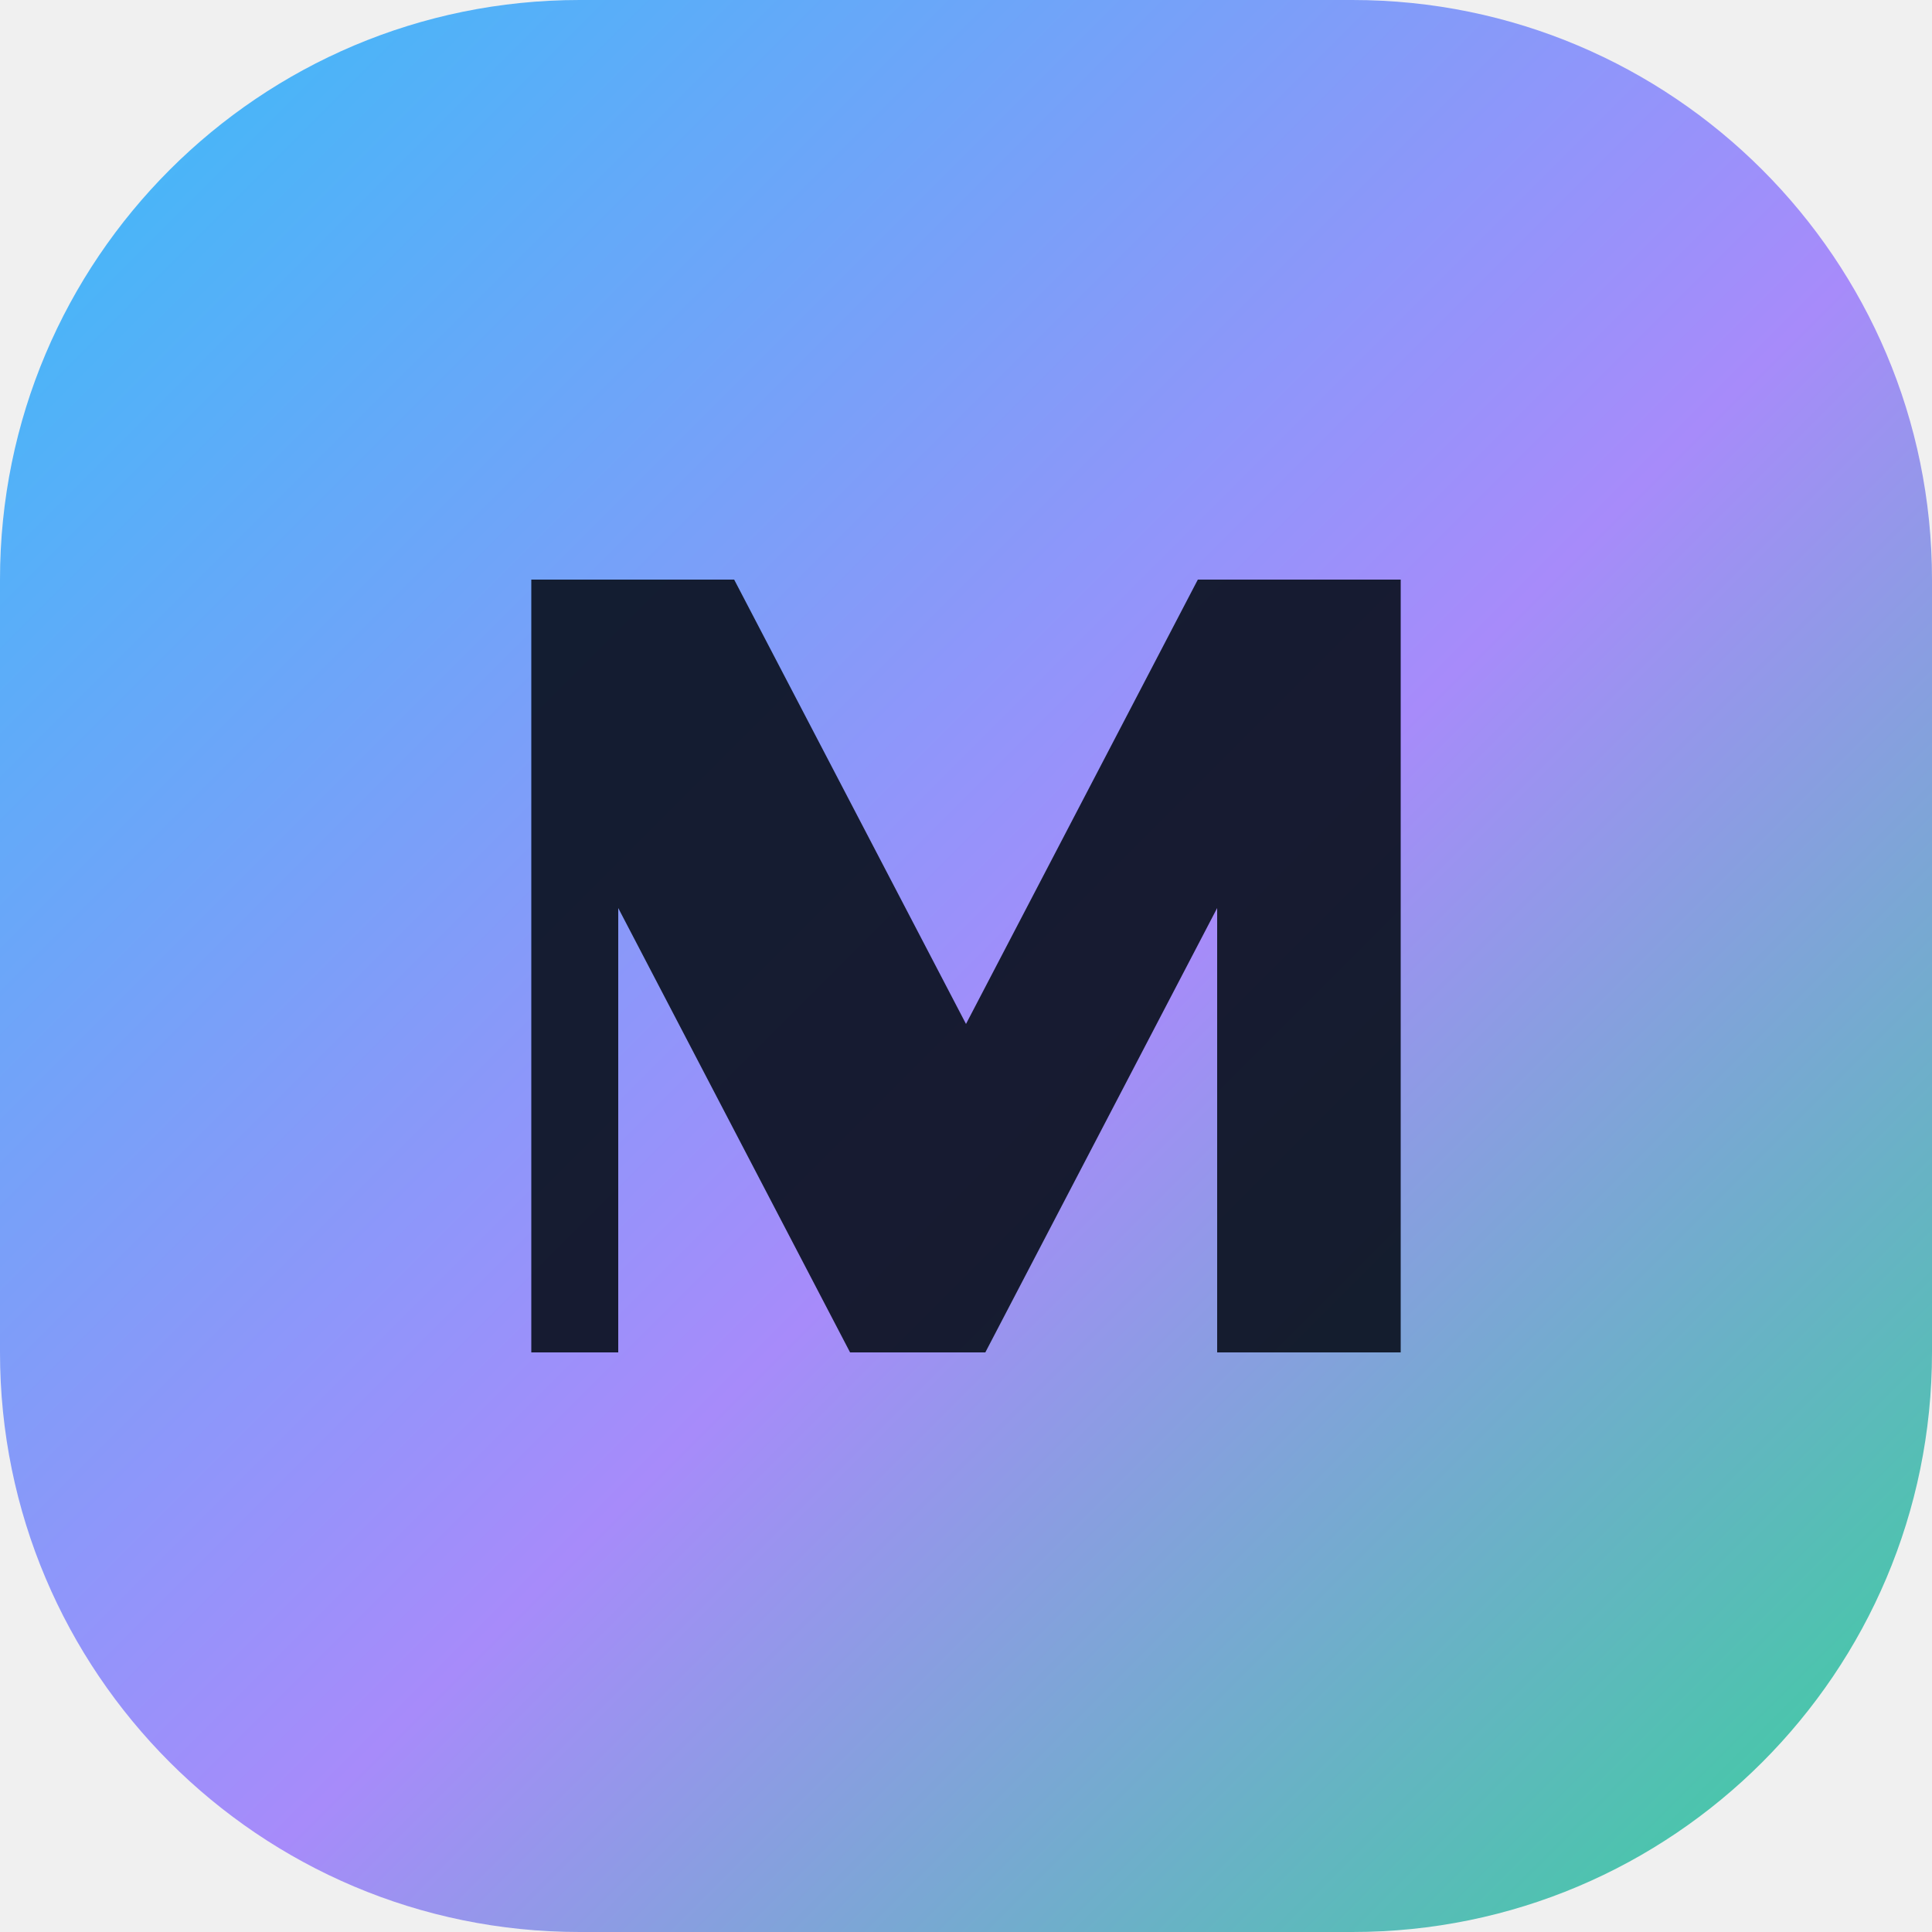
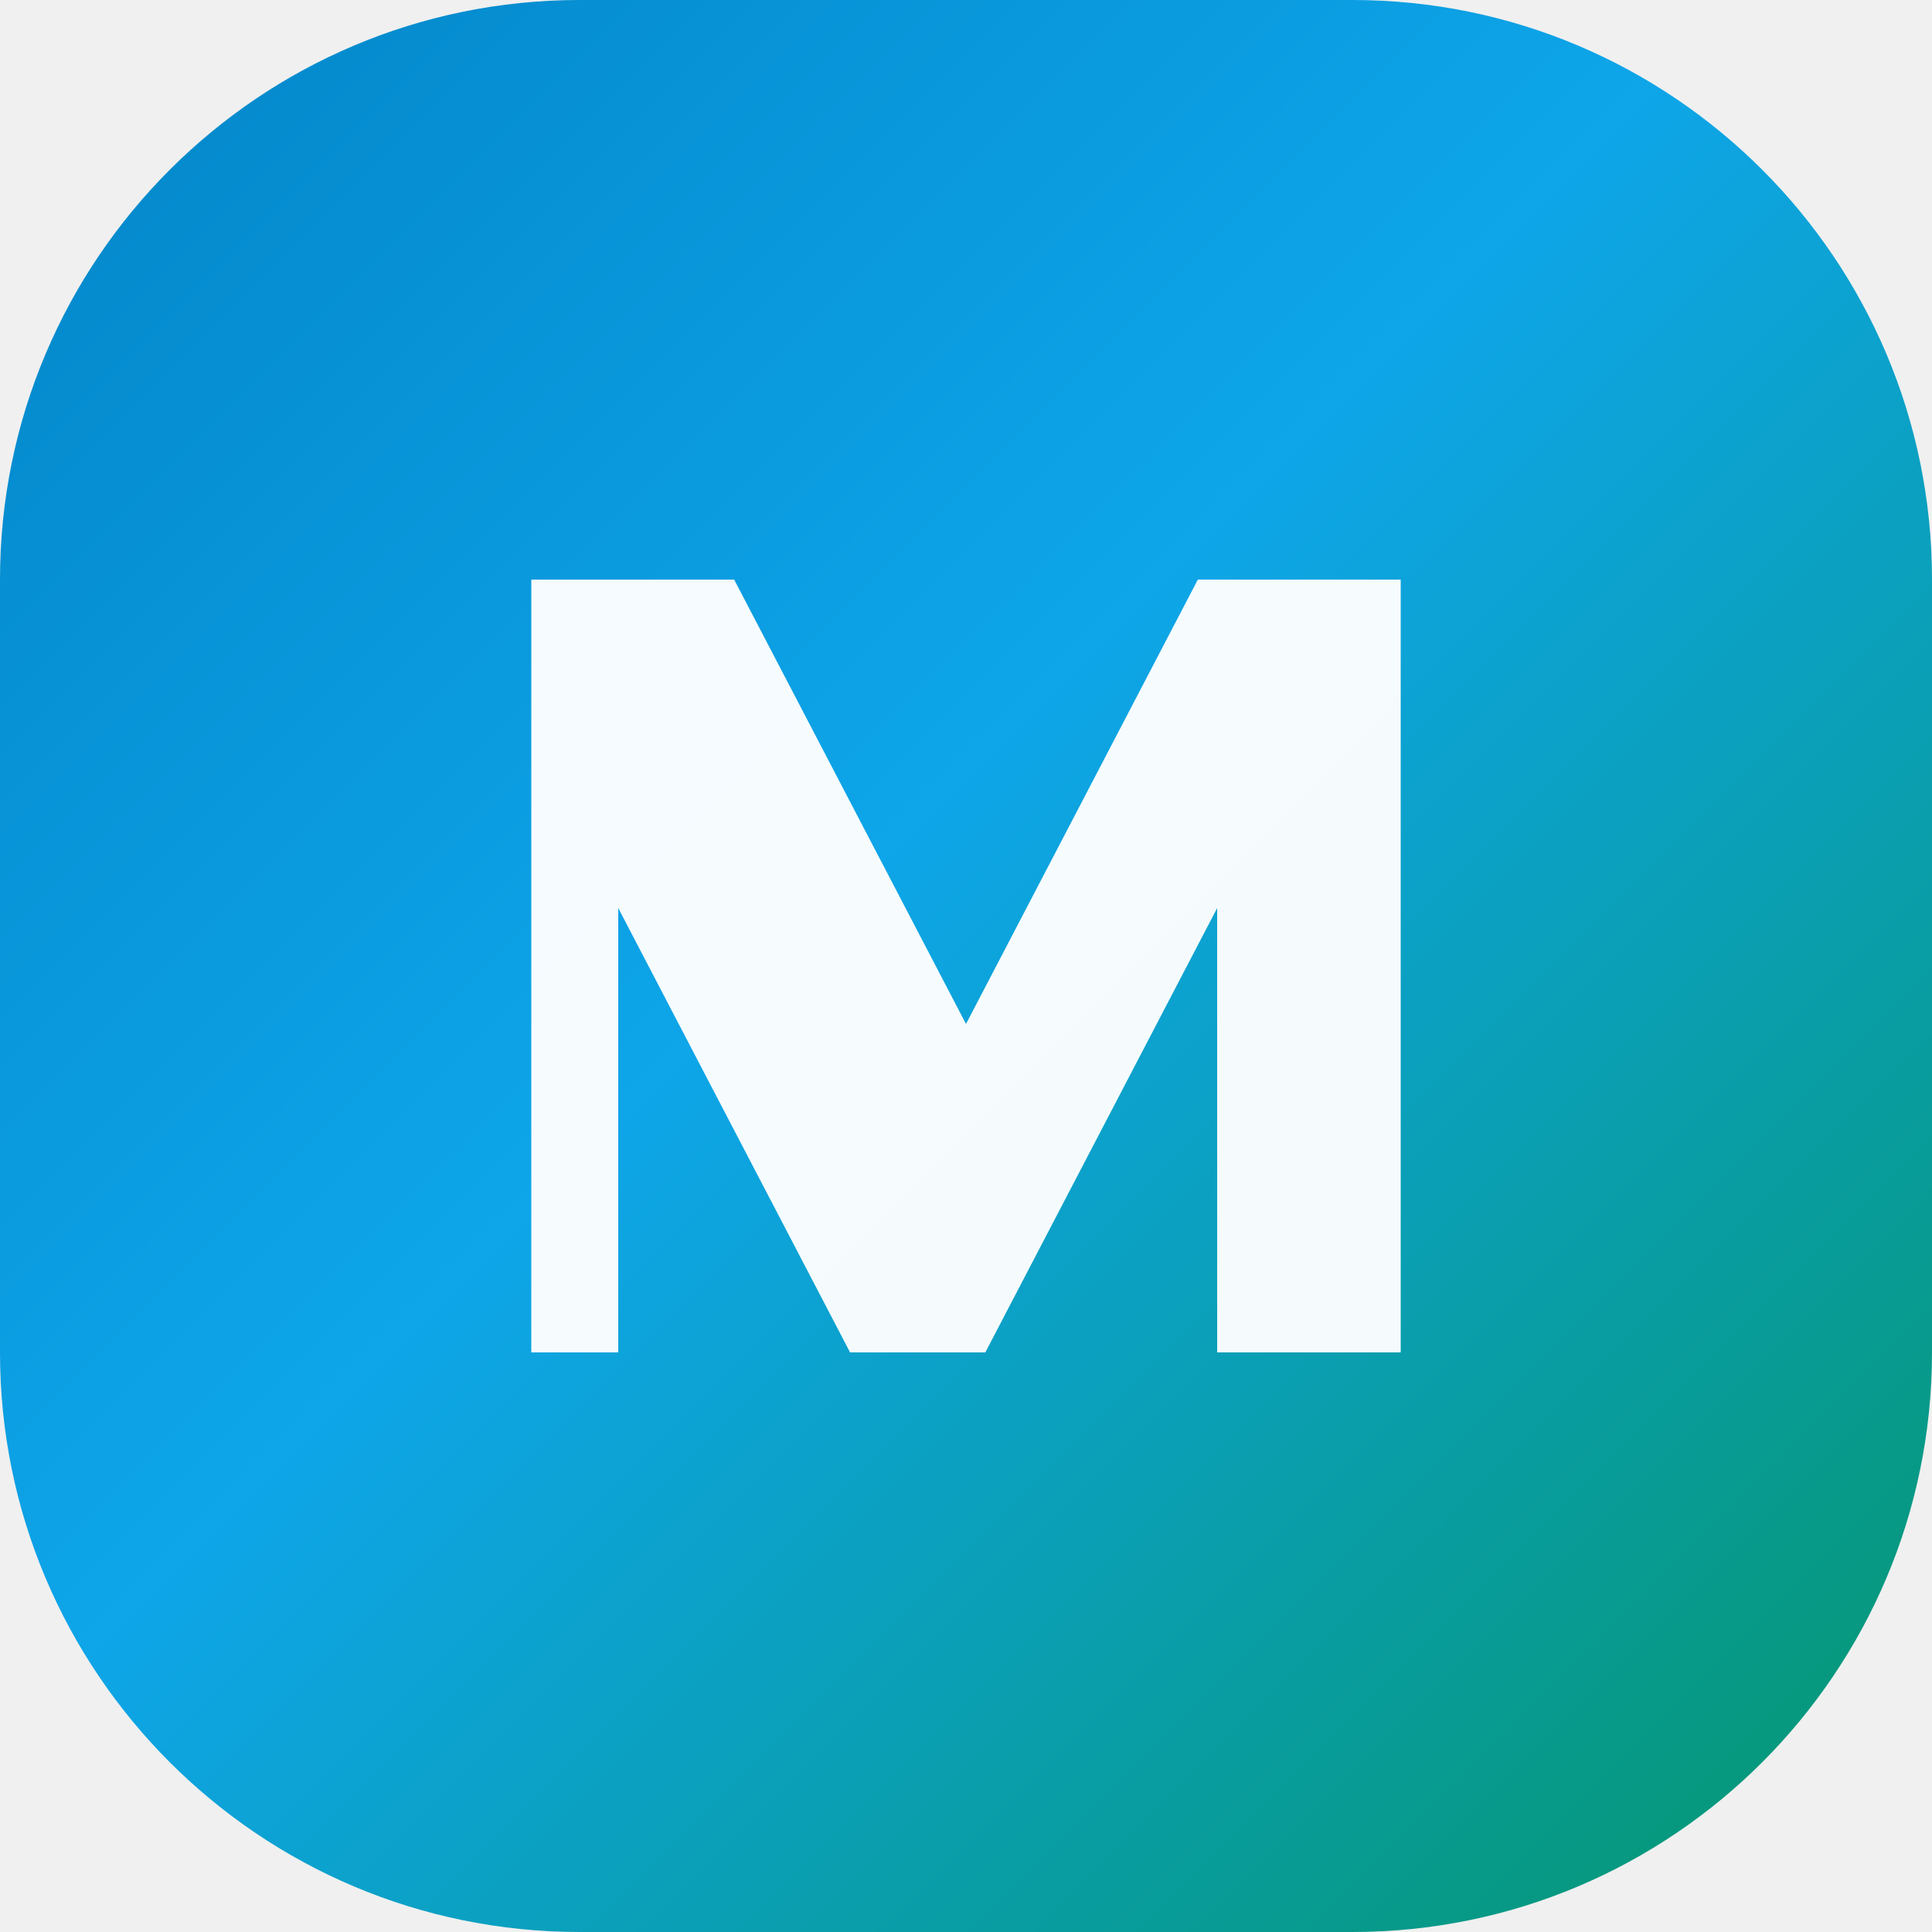
<svg xmlns="http://www.w3.org/2000/svg" viewBox="0 0 40 40">
  <defs>
    <linearGradient id="g" x1="0%" y1="0%" x2="100%" y2="100%">
-       <stop offset="0%" stop-color="#38bdf8" />
-       <stop offset="55%" stop-color="#a78bfa" />
-       <stop offset="100%" stop-color="#34d399" />
+       <stop offset="0%" stop-color="#0284c7" />
+       <stop offset="45%" stop-color="#0ea5e9" />
+       <stop offset="100%" stop-color="#059669" />
    </linearGradient>
  </defs>
  <rect width="40" height="40" rx="12" fill="url(#g)" />
-   <path d="M11 28V12h4.2l4.8 9.2L24.8 12H29v16h-3.8v-9.2L20.4 28h-2.8l-4.8-9.2V28H11z" fill="#0b1220" fill-opacity="0.92" />
+   <path d="M11 28V12h4.2l4.8 9.2L24.8 12H29v16h-3.8v-9.2L20.4 28h-2.8l-4.8-9.2V28H11z" fill="#ffffff" fill-opacity="0.96" />
</svg>
